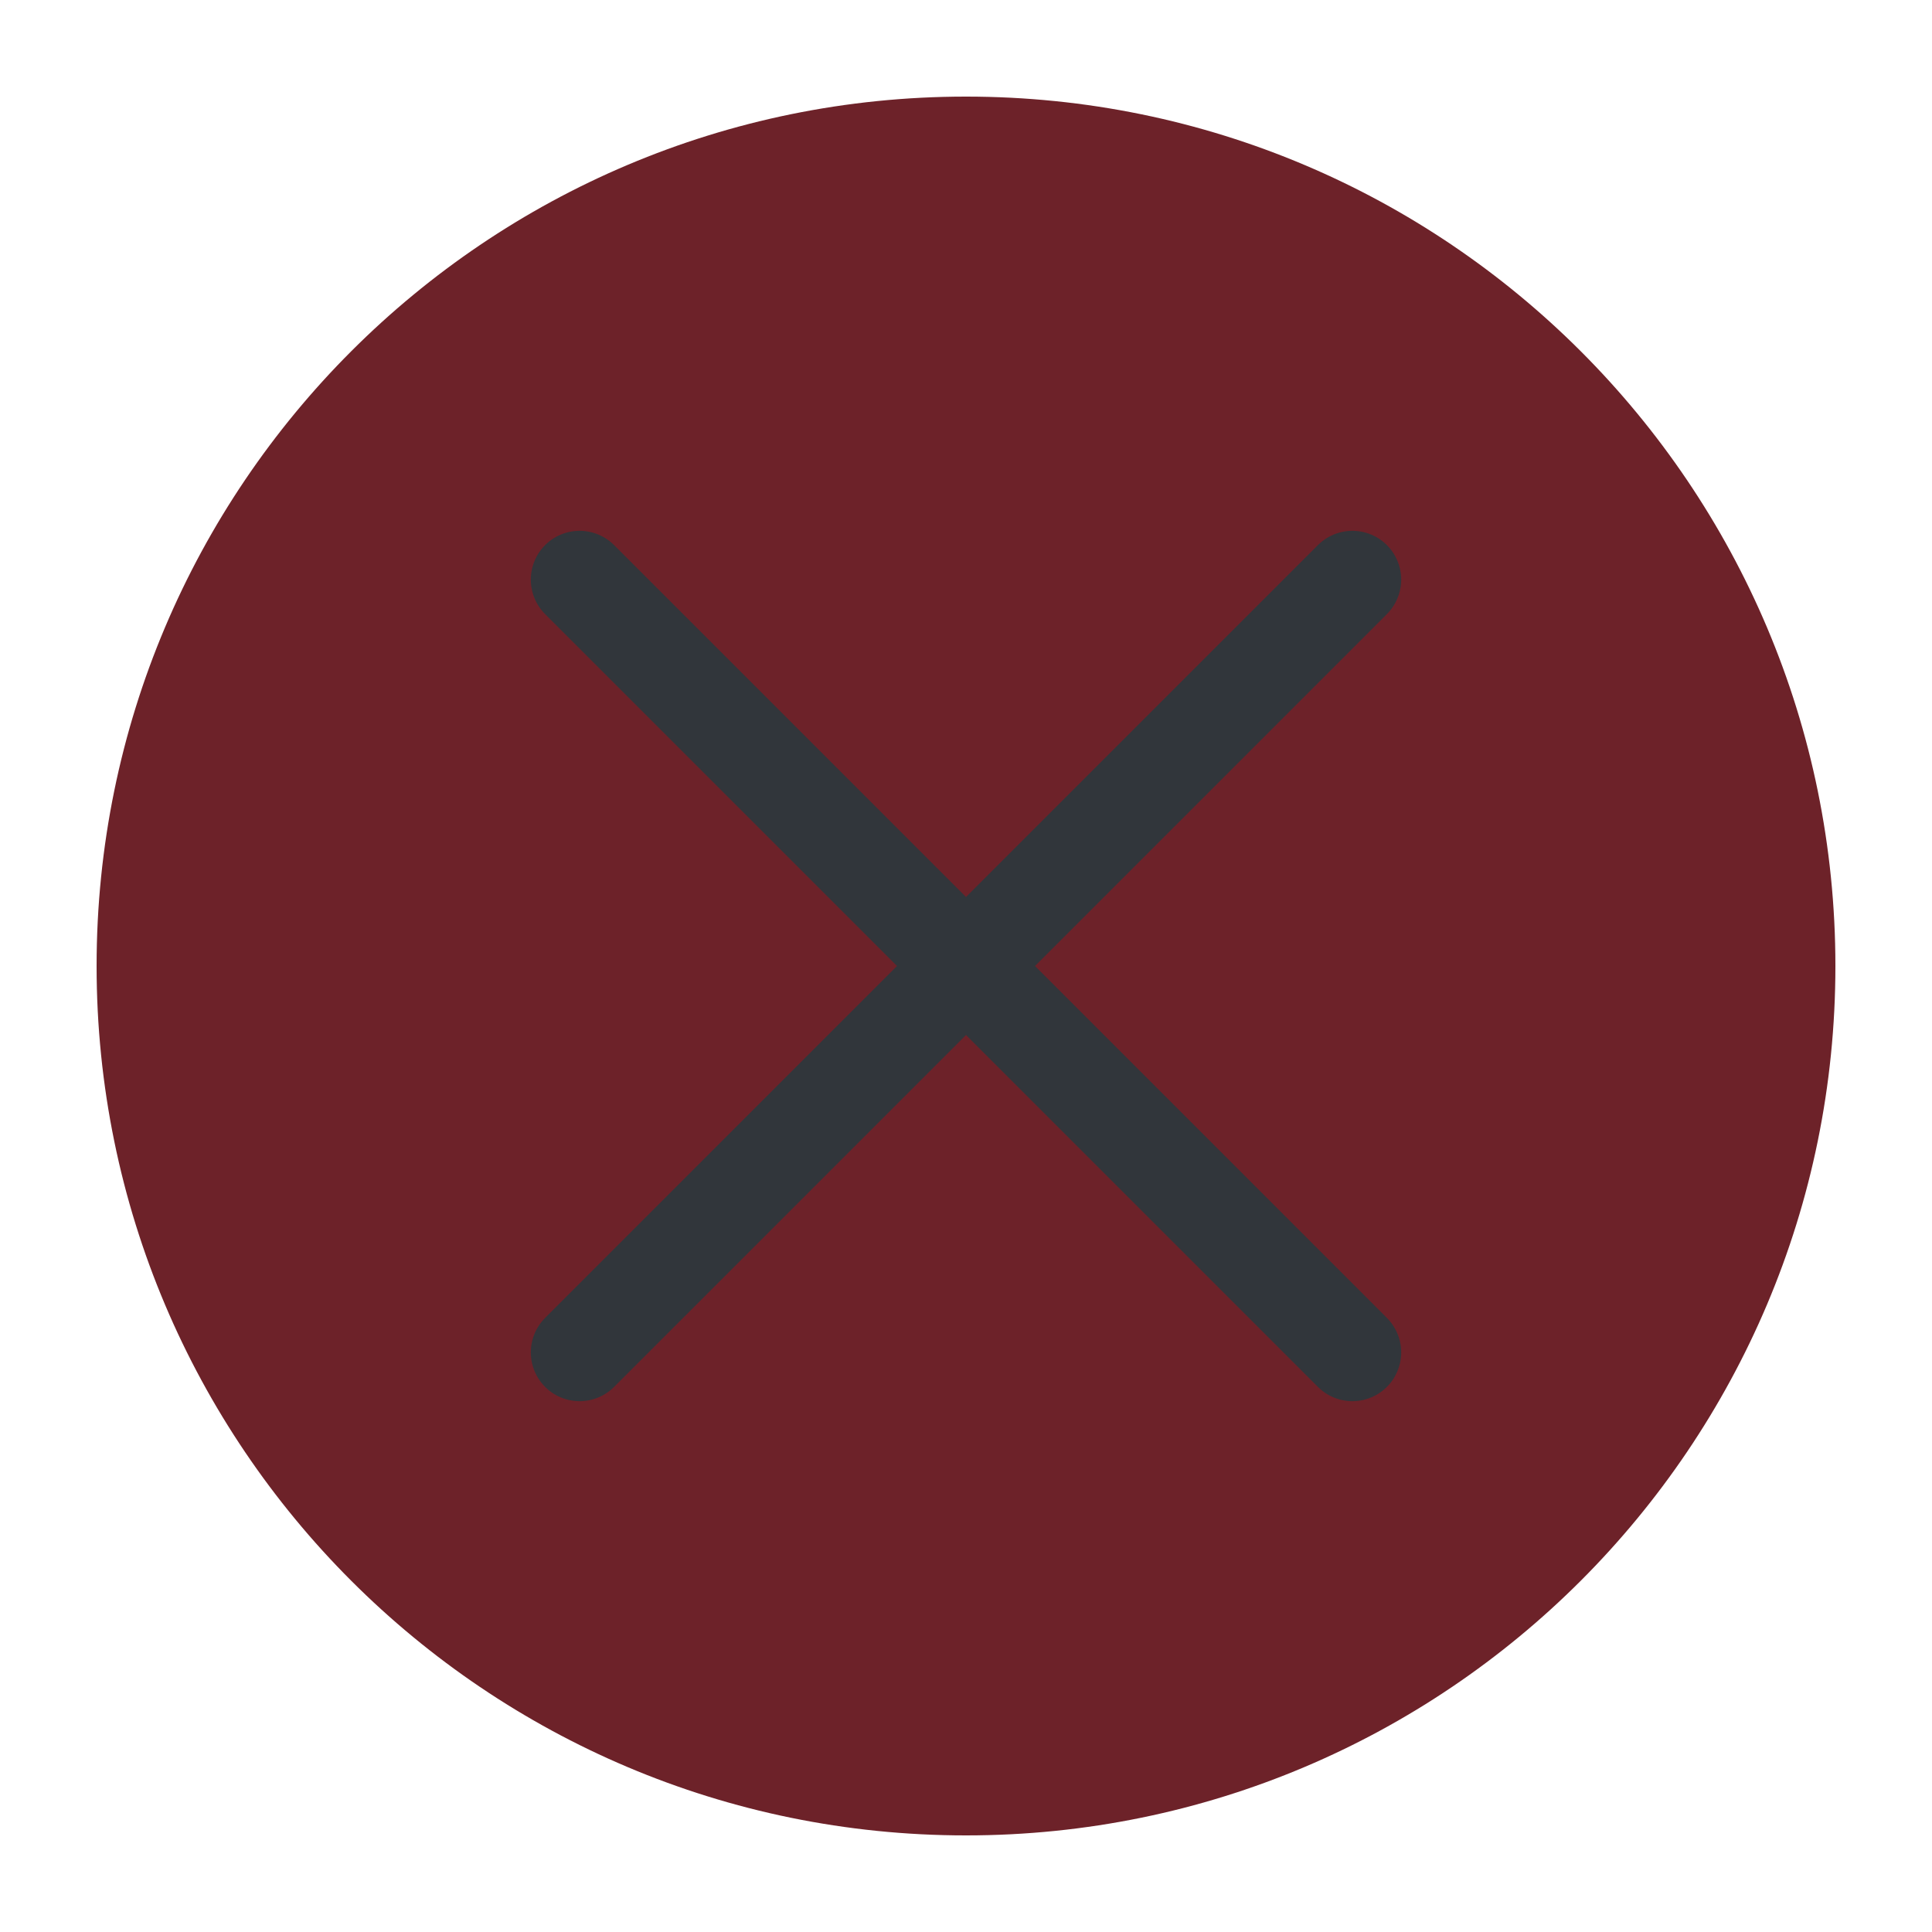
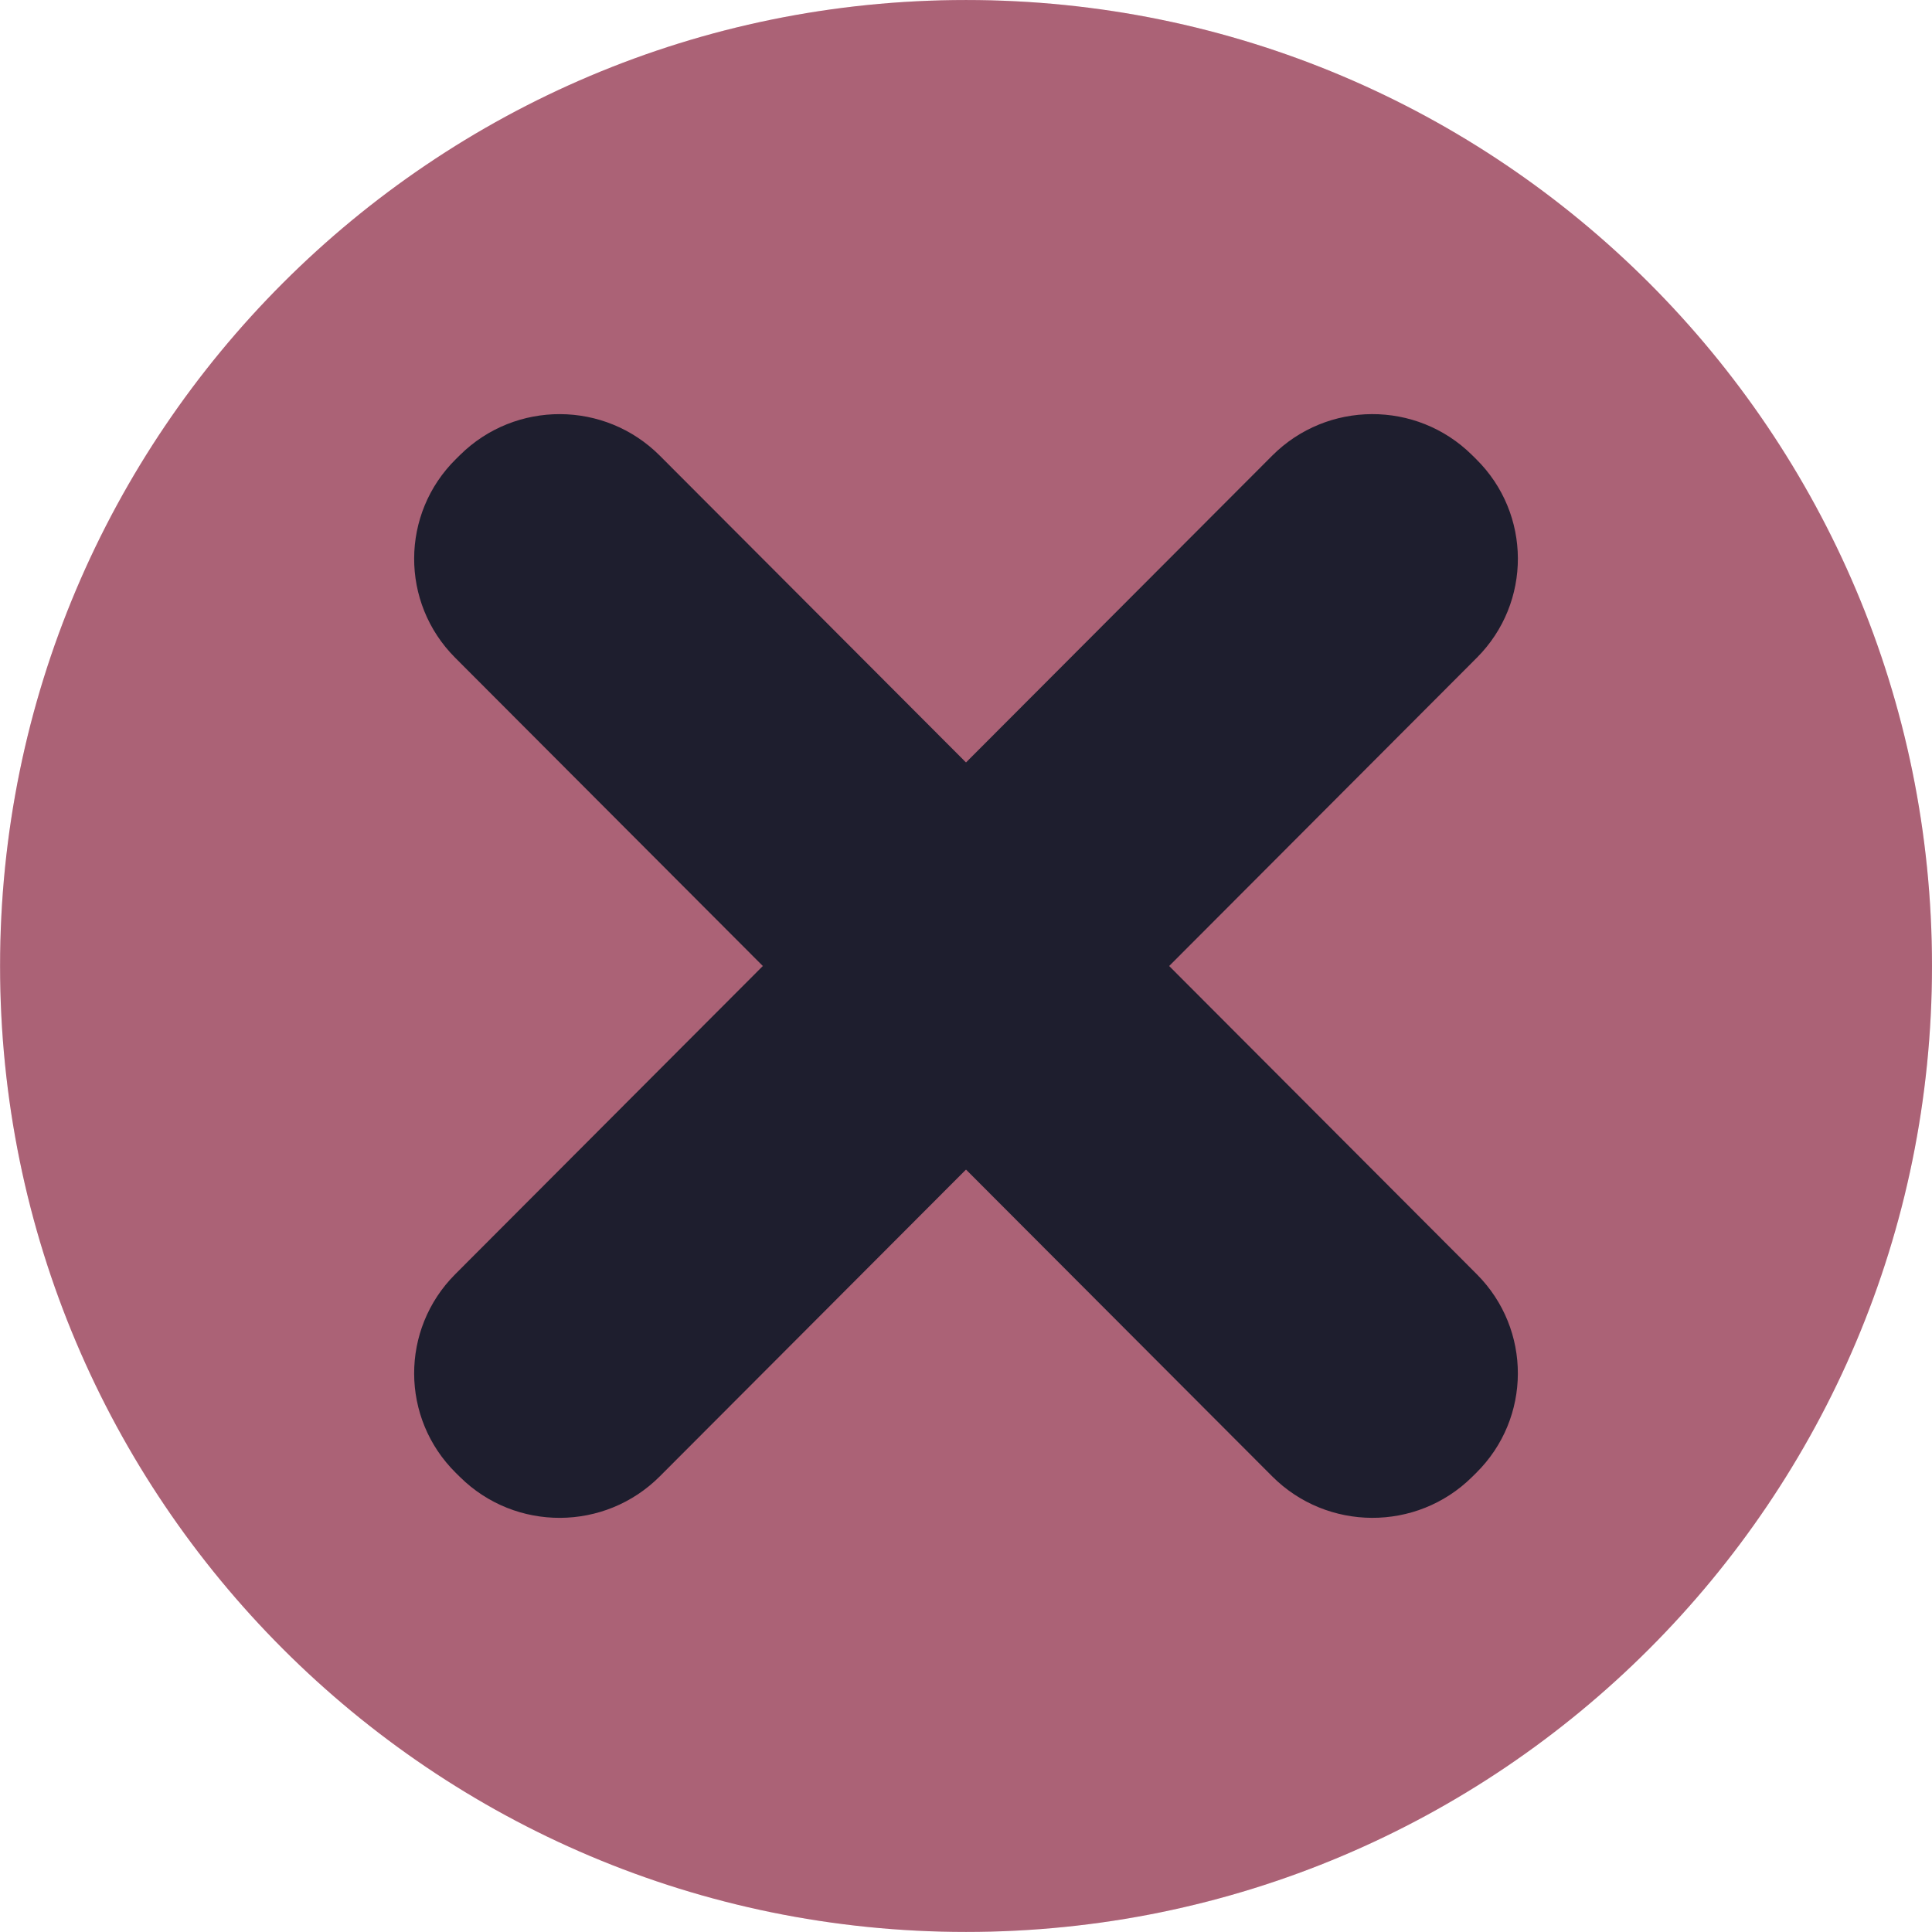
<svg xmlns="http://www.w3.org/2000/svg" viewBox="0 0 50 50" version="1.2" baseProfile="tiny">
  <defs>
</defs>
  <g fill="none" stroke="black" stroke-width="1" fill-rule="evenodd" stroke-linecap="square" stroke-linejoin="bevel">
-     <g fill="#6d2229" fill-opacity="1" stroke="none" transform="matrix(2.5,0,0,2.5,2.5,2.5)" font-family="Noto Sans" font-size="10" font-weight="400" font-style="normal">
-       <circle cx="9" cy="9" r="9" />
+     <g fill="#f38ba8" fill-opacity="1" stroke="none" transform="matrix(2.69966,0,0,2.69966,-117.857,-7.14286)" font-family="MesloLGL Nerd Font" font-size="10" font-weight="400" font-style="normal">
+       <circle cx="52.917" cy="11.906" r="9.26" />
    </g>
-     <g fill="none" stroke="#31363b" stroke-opacity="1" stroke-width="1.01" stroke-linecap="round" stroke-linejoin="miter" stroke-miterlimit="2" transform="matrix(2.5,0,0,2.5,2.5,2.5)" font-family="Noto Sans" font-size="10" font-weight="400" font-style="normal">
-       <polyline fill="none" vector-effect="none" points="5,5 13,13 " />
-       <polyline fill="none" vector-effect="none" points="13,5 5,13 " />
+     <g fill="#000000" fill-opacity="1" stroke="none" transform="matrix(2.69966,0,0,2.69966,-117.857,-7.14286)" font-family="MesloLGL Nerd Font" font-size="10" font-weight="400" font-style="normal" opacity="0.3">
+       <circle cx="52.917" cy="11.906" r="9.26" />
    </g>
-     <g fill="none" stroke="#000000" stroke-opacity="1" stroke-width="1" stroke-linecap="square" stroke-linejoin="bevel" transform="matrix(1,0,0,1,0,0)" font-family="Noto Sans" font-size="10" font-weight="400" font-style="normal">
+     <g fill="#1e1e2e" fill-opacity="1" stroke="none" transform="matrix(1.9071,1.9108,-1.92113,1.89669,-117.857,-7.14286)" font-family="MesloLGL Nerd Font" font-size="10" font-weight="400" font-style="normal">
+       <path vector-effect="none" fill-rule="evenodd" d="M38.757,-29.072 C38.757,-29.818 39.361,-30.422 40.107,-30.422 L51.194,-30.422 C51.94,-30.422 52.545,-29.818 52.545,-29.072 L52.545,-29.015 C52.545,-28.27 51.94,-27.665 51.194,-27.665 L40.107,-27.665 C39.361,-27.665 38.757,-28.27 38.757,-29.015 L38.757,-29.072" />
+     </g>
+     <g fill="#1e1e2e" fill-opacity="1" stroke="none" transform="matrix(-1.9071,1.9108,1.92113,1.89669,-117.857,-7.14286)" font-family="MesloLGL Nerd Font" font-size="10" font-weight="400" font-style="normal">
+       <path vector-effect="none" fill-rule="evenodd" d="M-35.599,45.837 C-35.599,45.091 -34.995,44.487 -34.249,44.487 L-23.162,44.487 C-22.416,44.487 -21.811,45.091 -21.811,45.837 L-21.811,45.894 C-21.811,46.64 -22.416,47.244 -23.162,47.244 L-34.249,47.244 C-34.995,47.244 -35.599,46.64 -35.599,45.894 L-35.599,45.837" />
+     </g>
+     <g fill="none" stroke="#000000" stroke-opacity="1" stroke-width="1" stroke-linecap="square" stroke-linejoin="bevel" transform="matrix(1,0,0,1,0,0)" font-family="MesloLGL Nerd Font" font-size="10" font-weight="400" font-style="normal">
</g>
  </g>
</svg>
